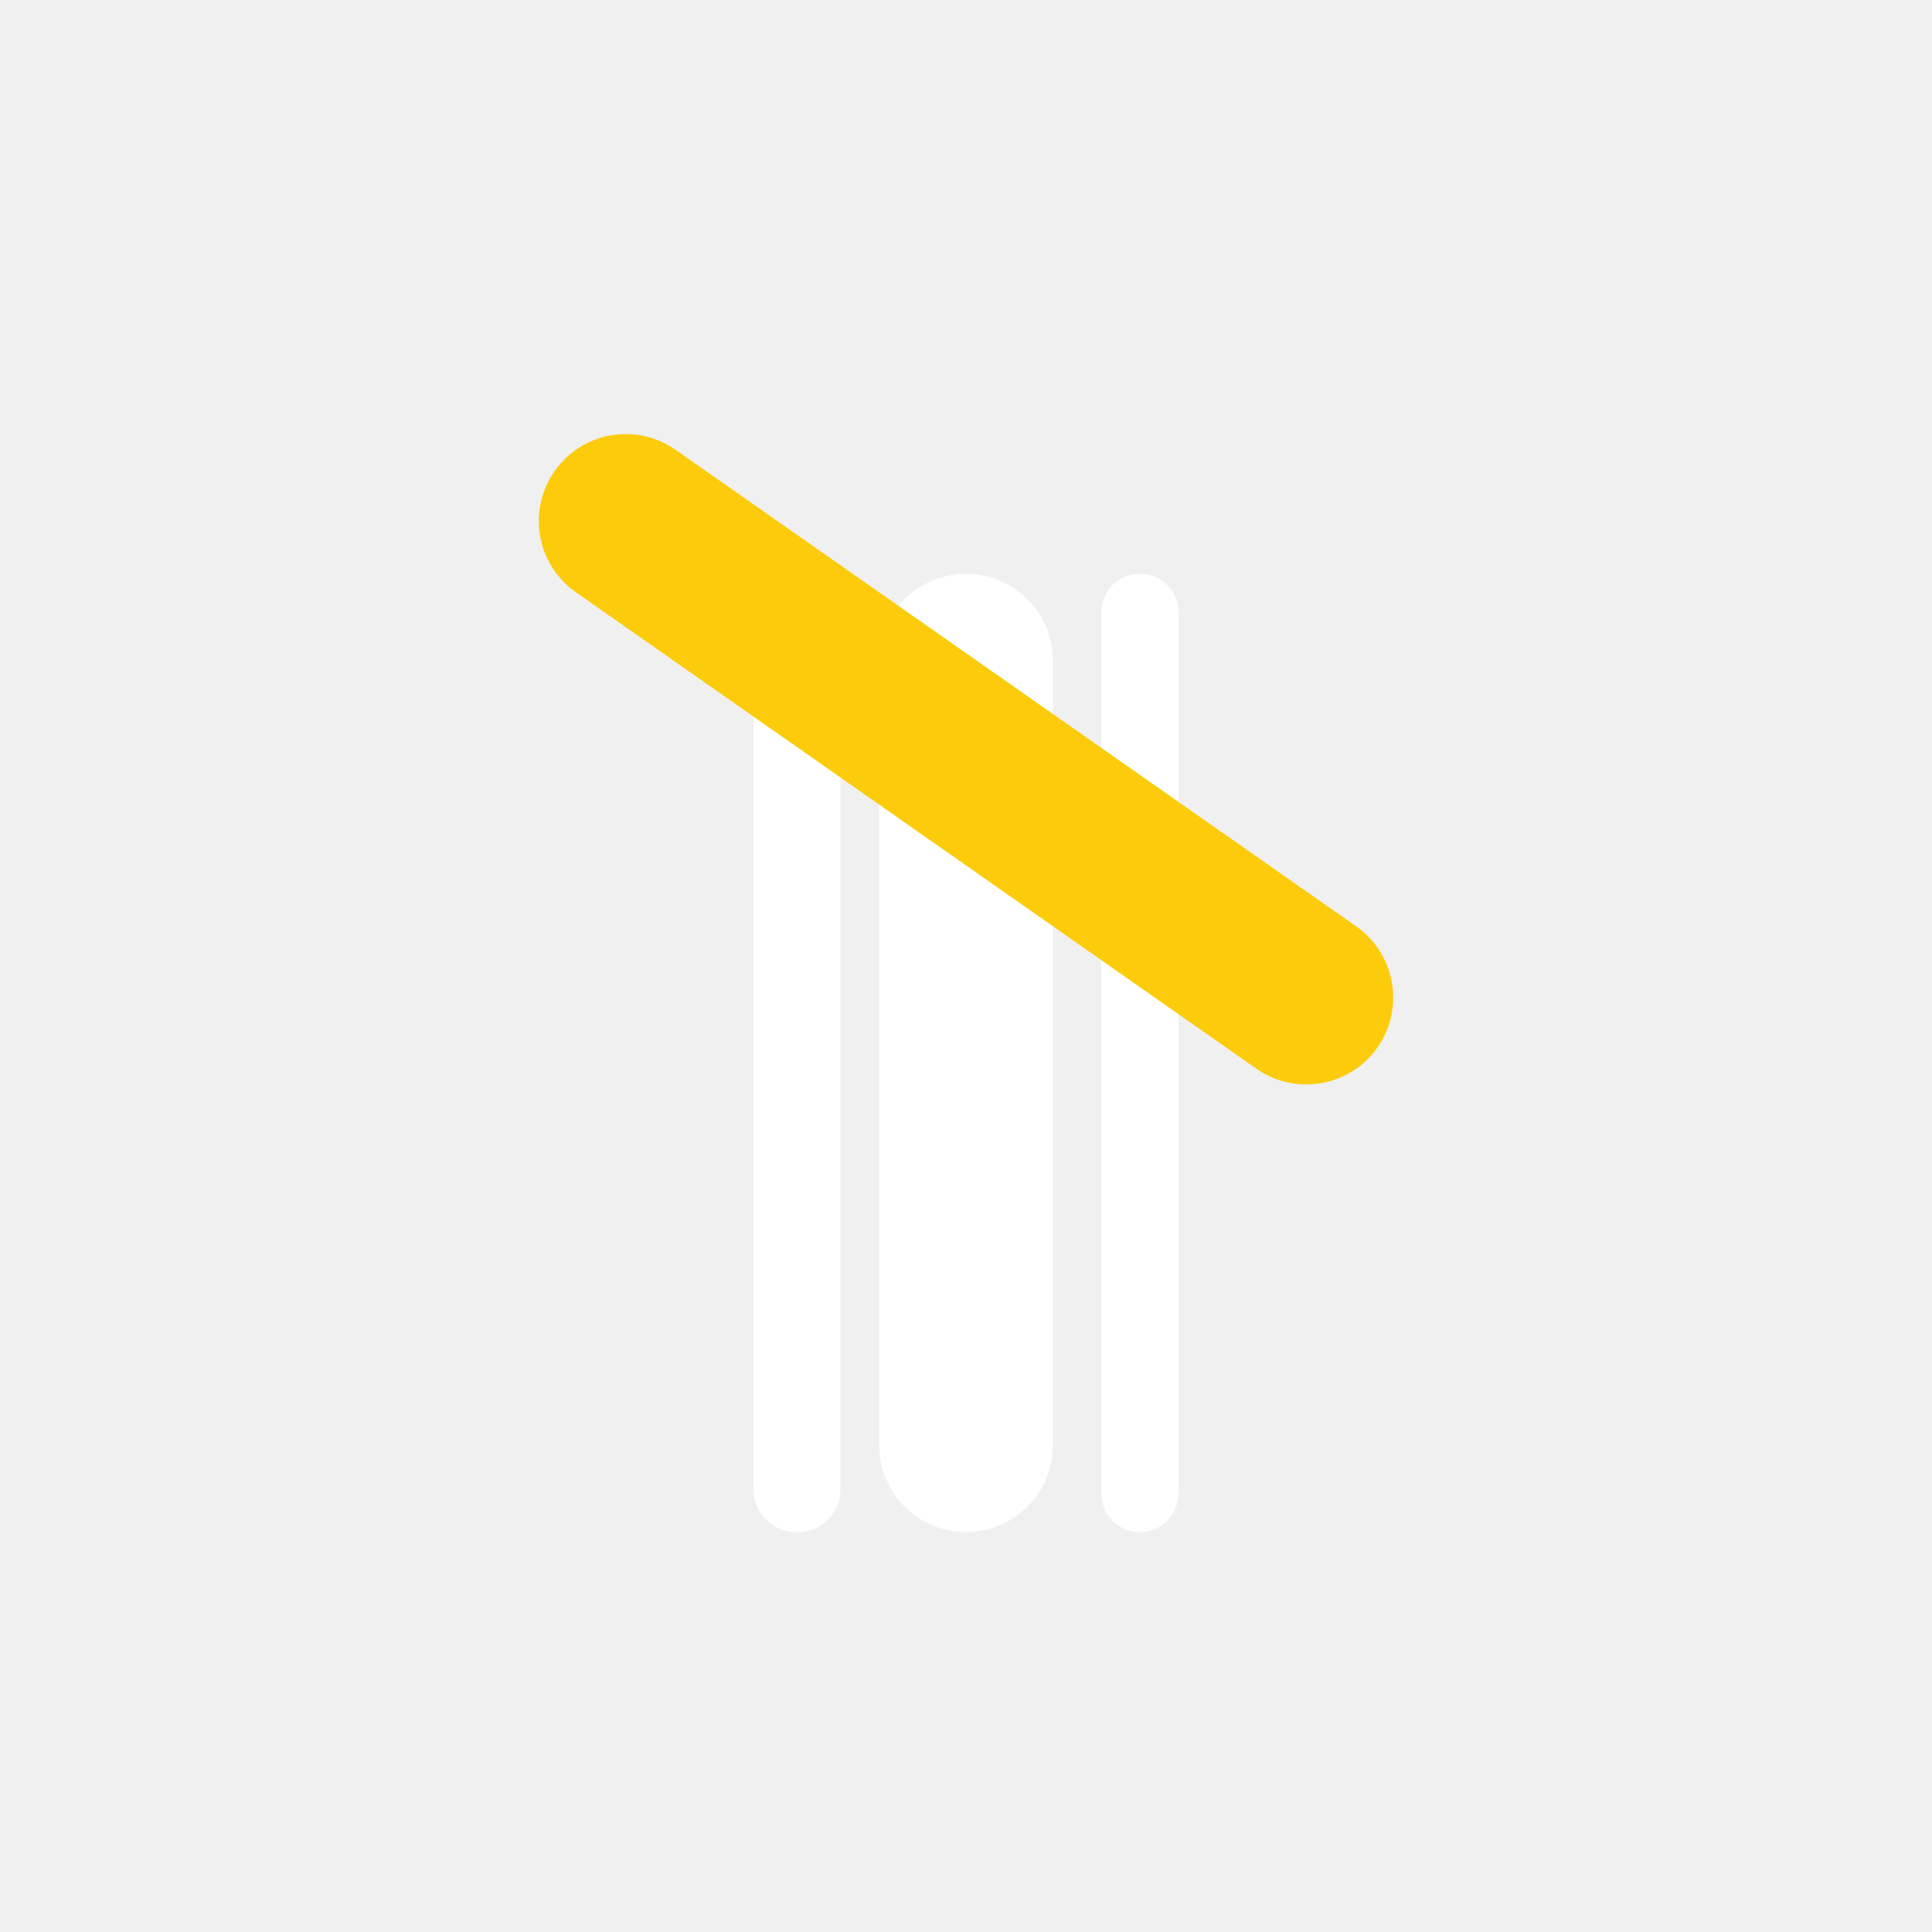
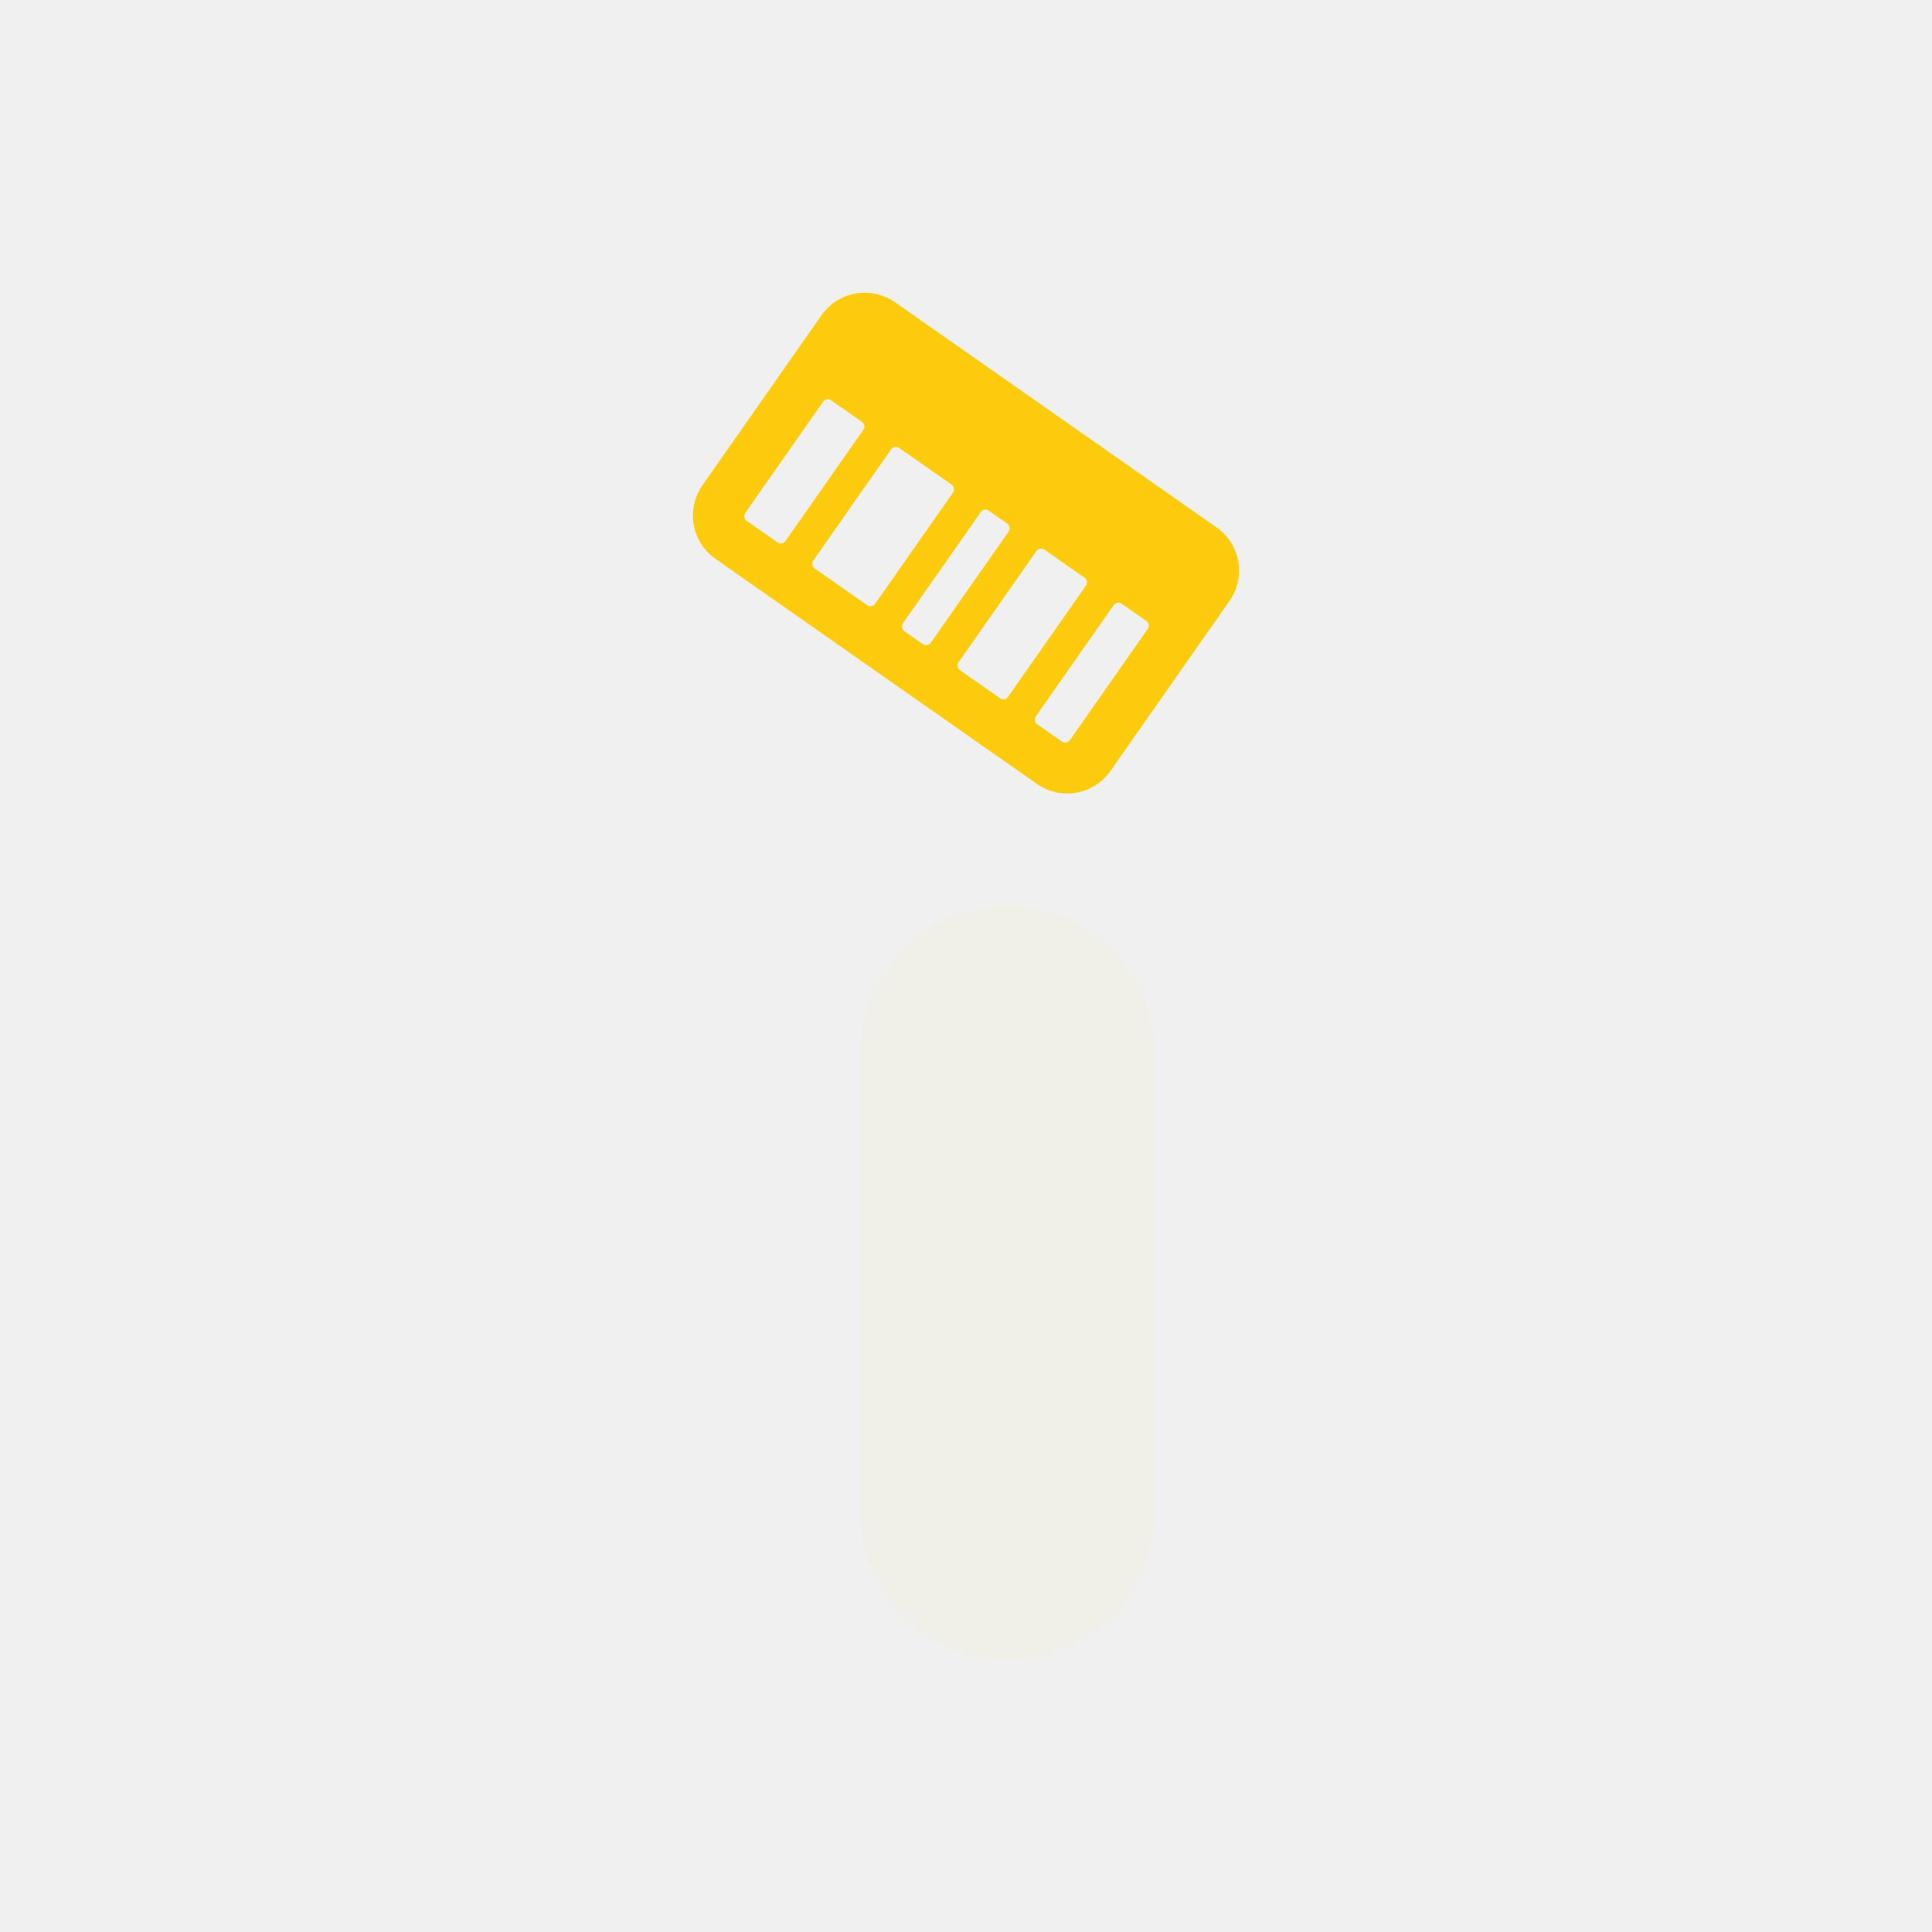
<svg xmlns="http://www.w3.org/2000/svg" viewBox="0 0 1024 1024" width="1024" height="1024" role="img" aria-label="Cardì">
-   <rect x="399.36" y="304.124" width="46.08" height="507.904" rx="22.528" fill="#FFFFFF" />
-   <rect x="465.92" y="304.124" width="92.16" height="507.904" rx="46.08" fill="#FFFFFF" />
-   <rect x="583.68" y="304.124" width="40.96" height="507.904" rx="20.48" fill="#FFFFFF" />
-   <g transform="rotate(35 512 402.428)">
-     <rect x="245.76" y="356.348" width="532.48" height="92.16" rx="46.08" fill="#FCCC0C" />
+   <rect x="456" y="479.851" width="156" height="400" rx="78" fill="#F0F0E8" />
+   <g transform="rotate(35 512 287.851)">
+     <path fill-rule="evenodd" d="M408 204.851 H616 A28 28 0 0 1 644 232.851 V342.851 A28 28 0 0 1 616 370.851 H408 A28 28 0 0 1 380 342.851 V232.851 A28 28 0 0 1 408 204.851 Z M410 266.851 H430 A3 3 0 0 1 433 269.851 V341.851 A3 3 0 0 1 430 344.851 H410 A3 3 0 0 1 407 341.851 V269.851 A3 3 0 0 1 410 266.851 Z M454 266.851 H488 A3 3 0 0 1 491 269.851 V341.851 A3 3 0 0 1 488 344.851 H454 A3 3 0 0 1 451 341.851 V269.851 A3 3 0 0 1 454 266.851 Z M512 266.851 H524 A3 3 0 0 1 527 269.851 V341.851 A3 3 0 0 1 524 344.851 H512 A3 3 0 0 1 509 341.851 V269.851 A3 3 0 0 1 512 266.851 Z M548 266.851 H574 A3 3 0 0 1 577 269.851 V341.851 A3 3 0 0 1 574 344.851 H548 A3 3 0 0 1 545 341.851 V269.851 A3 3 0 0 1 548 266.851 Z M598 266.851 H614 A3 3 0 0 1 617 269.851 V341.851 A3 3 0 0 1 614 344.851 H598 A3 3 0 0 1 595 341.851 V269.851 A3 3 0 0 1 598 266.851 Z" fill="#FCCC0C" />
  </g>
</svg>
